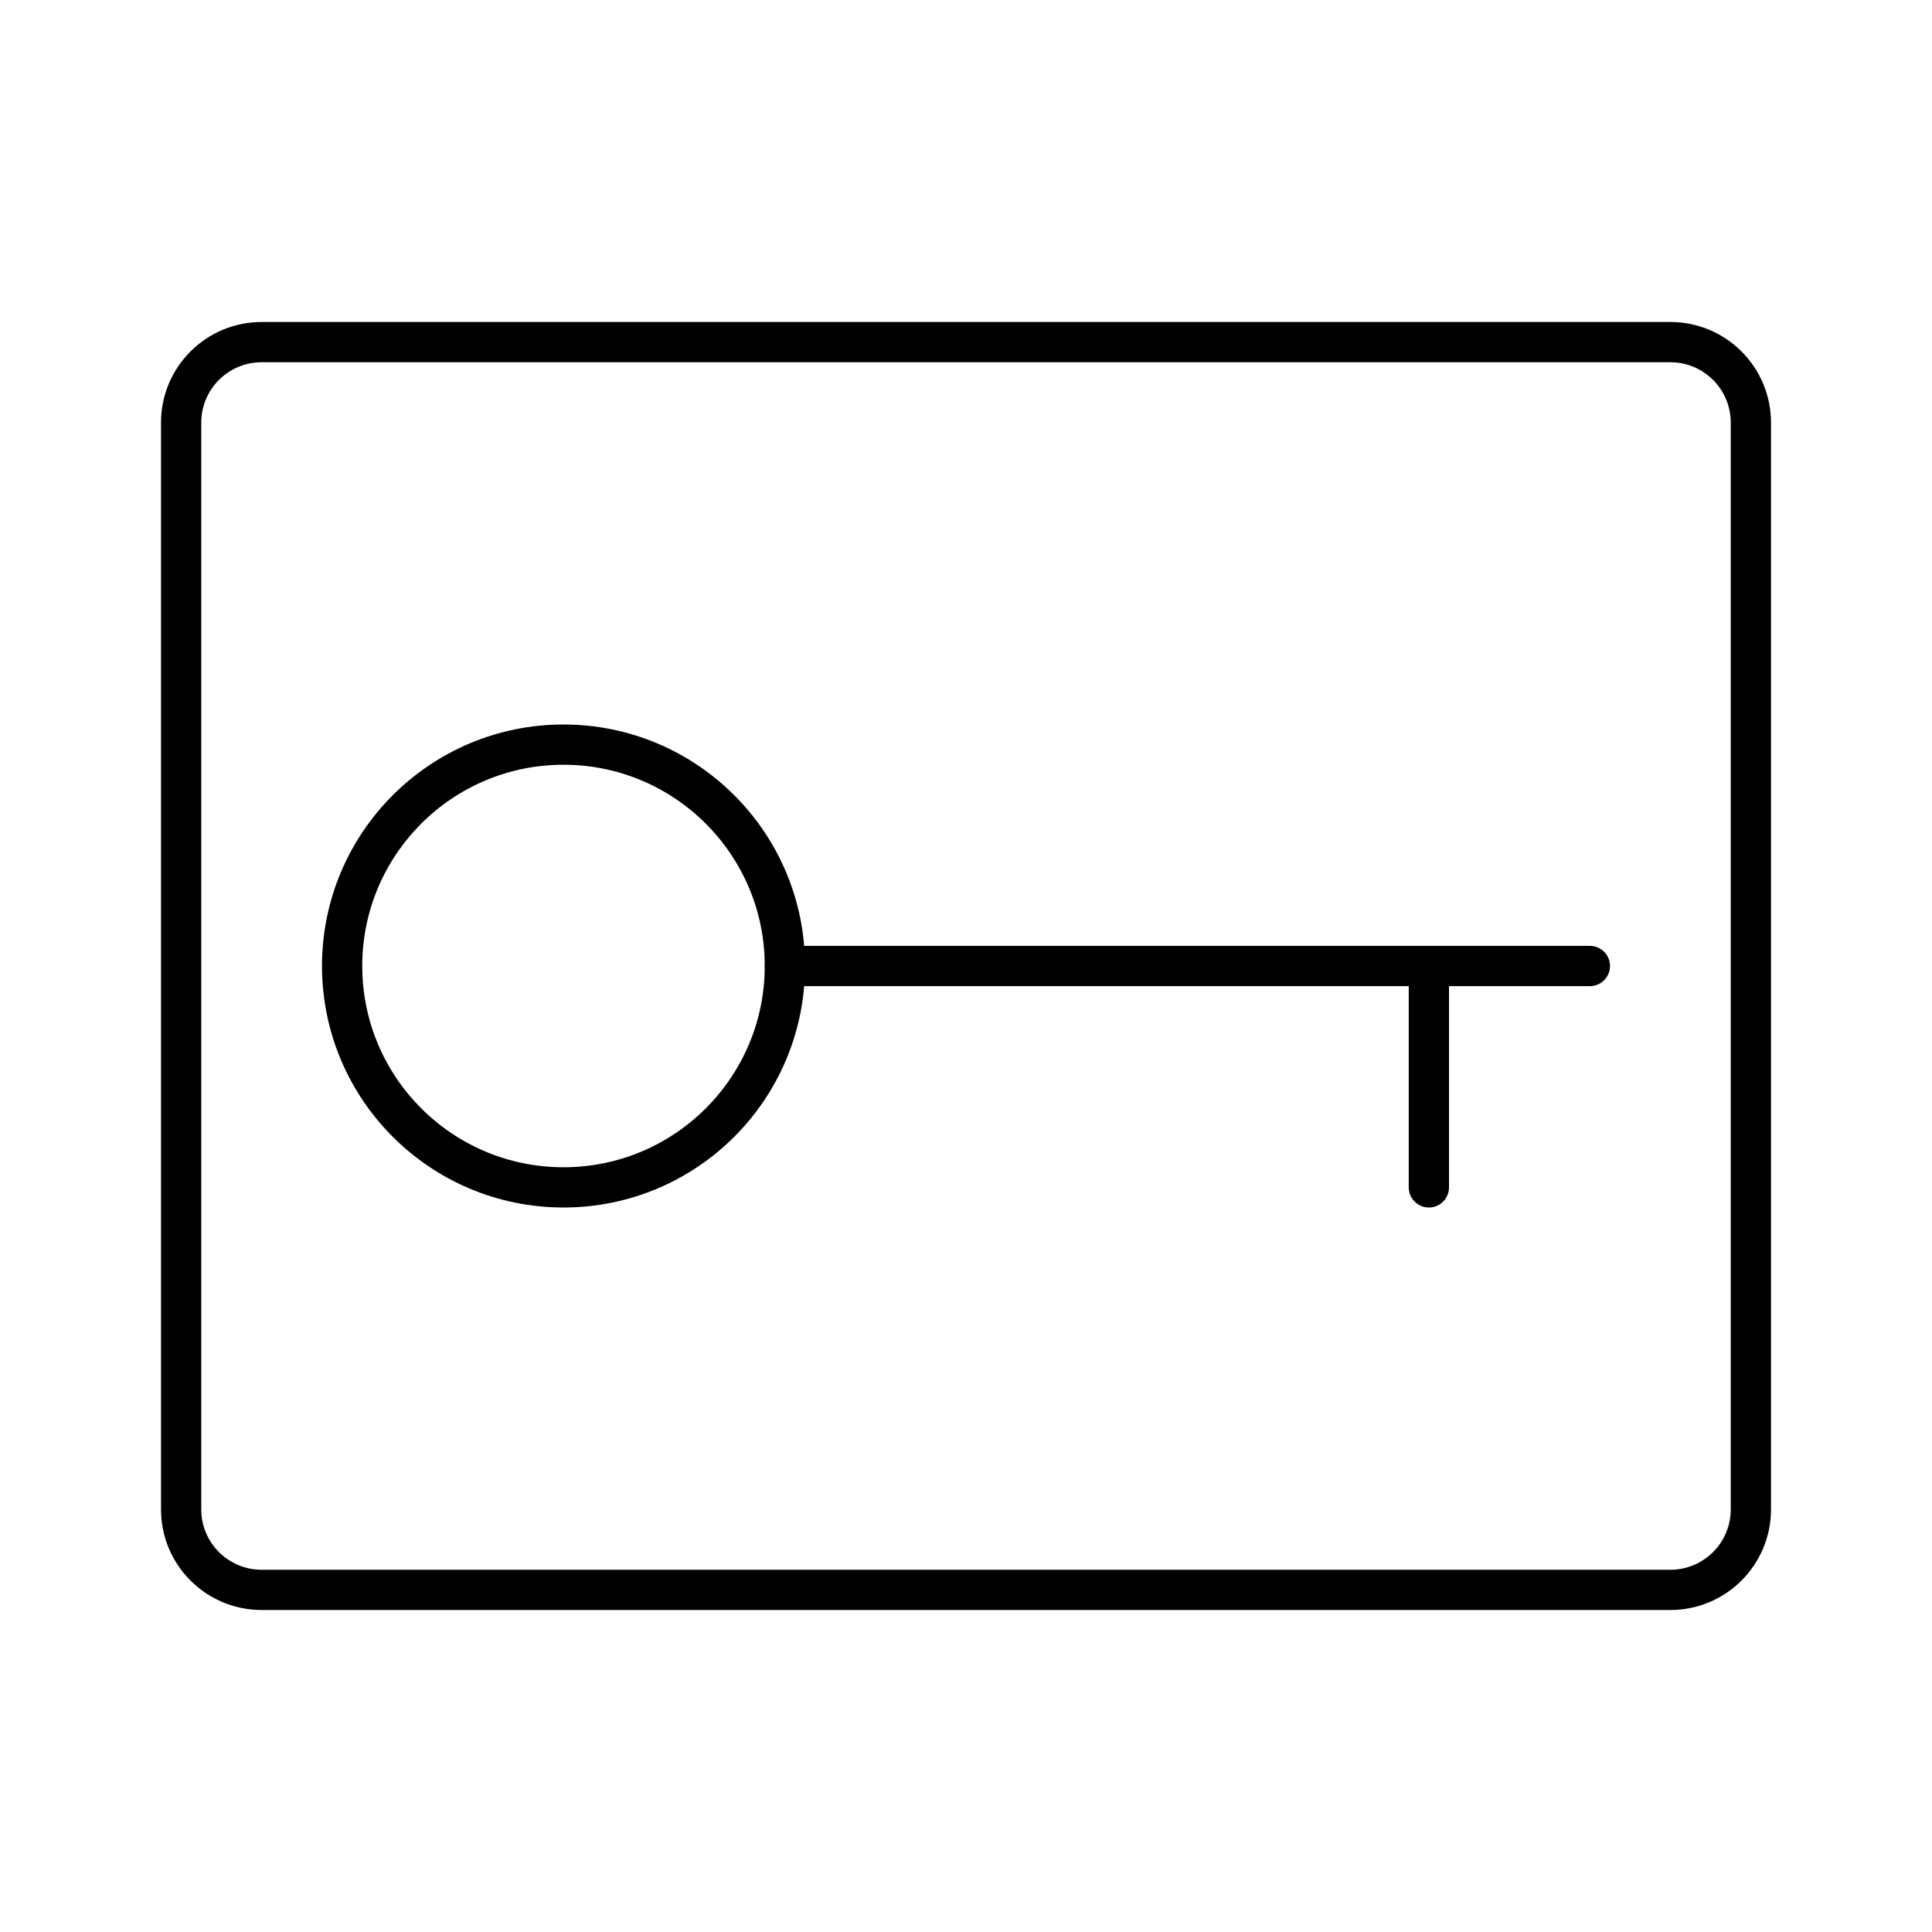
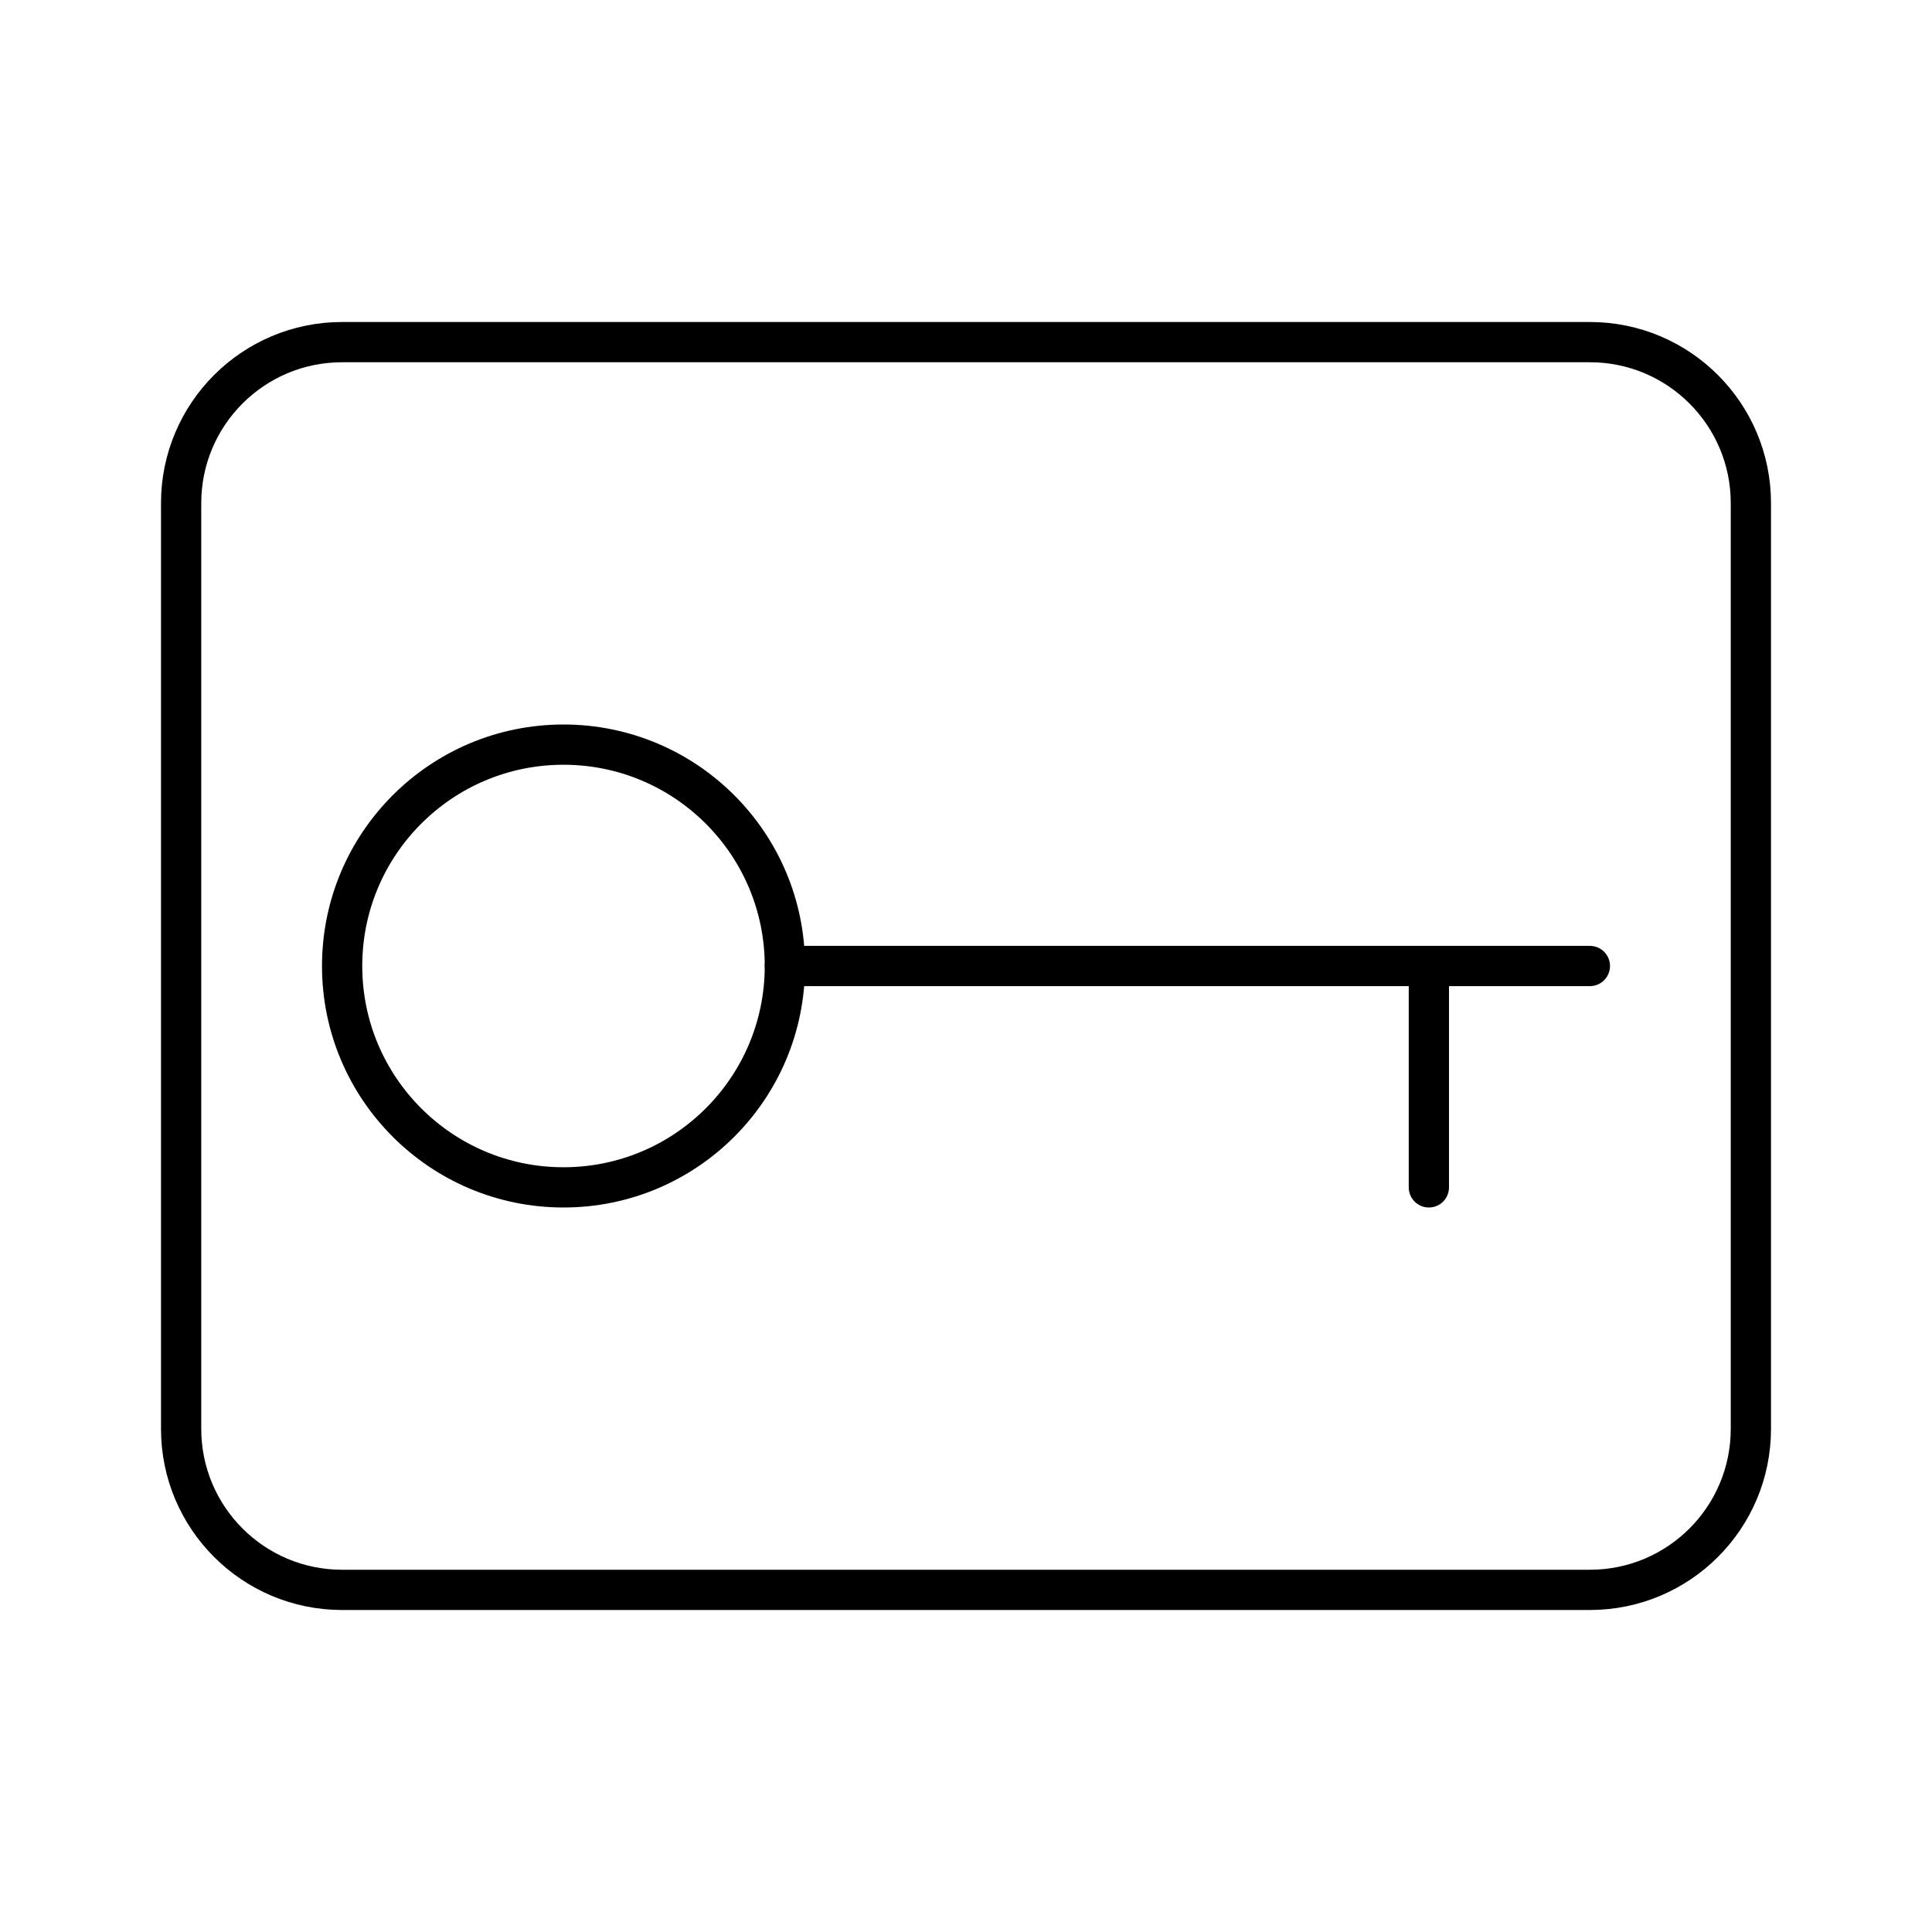
<svg xmlns="http://www.w3.org/2000/svg" viewBox="0 0 48 48">
  <defs>
    <style>.a{fill:none;stroke:#000;stroke-linecap:round;stroke-linejoin:round;}</style>
  </defs>
-   <path class="a" d="M43.5,37.5v-27a2,2,0,0,0-2-2H6.5a2,2,0,0,0-2,2v27a2,2,0,0,0,2,2h35A2,2,0,0,0,43.5,37.5Z" />
+   <rect class="a" x="4.5" y="8.5" width="39" height="31" rx="4" ry="4" />
  <circle class="a" cx="14" cy="24" r="5.5" />
-   <line class="a" x1="19.5" y1="24" x2="39.5" y2="24" />
-   <line class="a" x1="35.5" y1="24" x2="35.5" y2="29.5" />
+   <line class="a" x1="19.5" x2="39.5" y1="24" y2="24" />
+   <line class="a" x1="35.5" x2="35.5" y1="24" y2="29.5" />
</svg>
